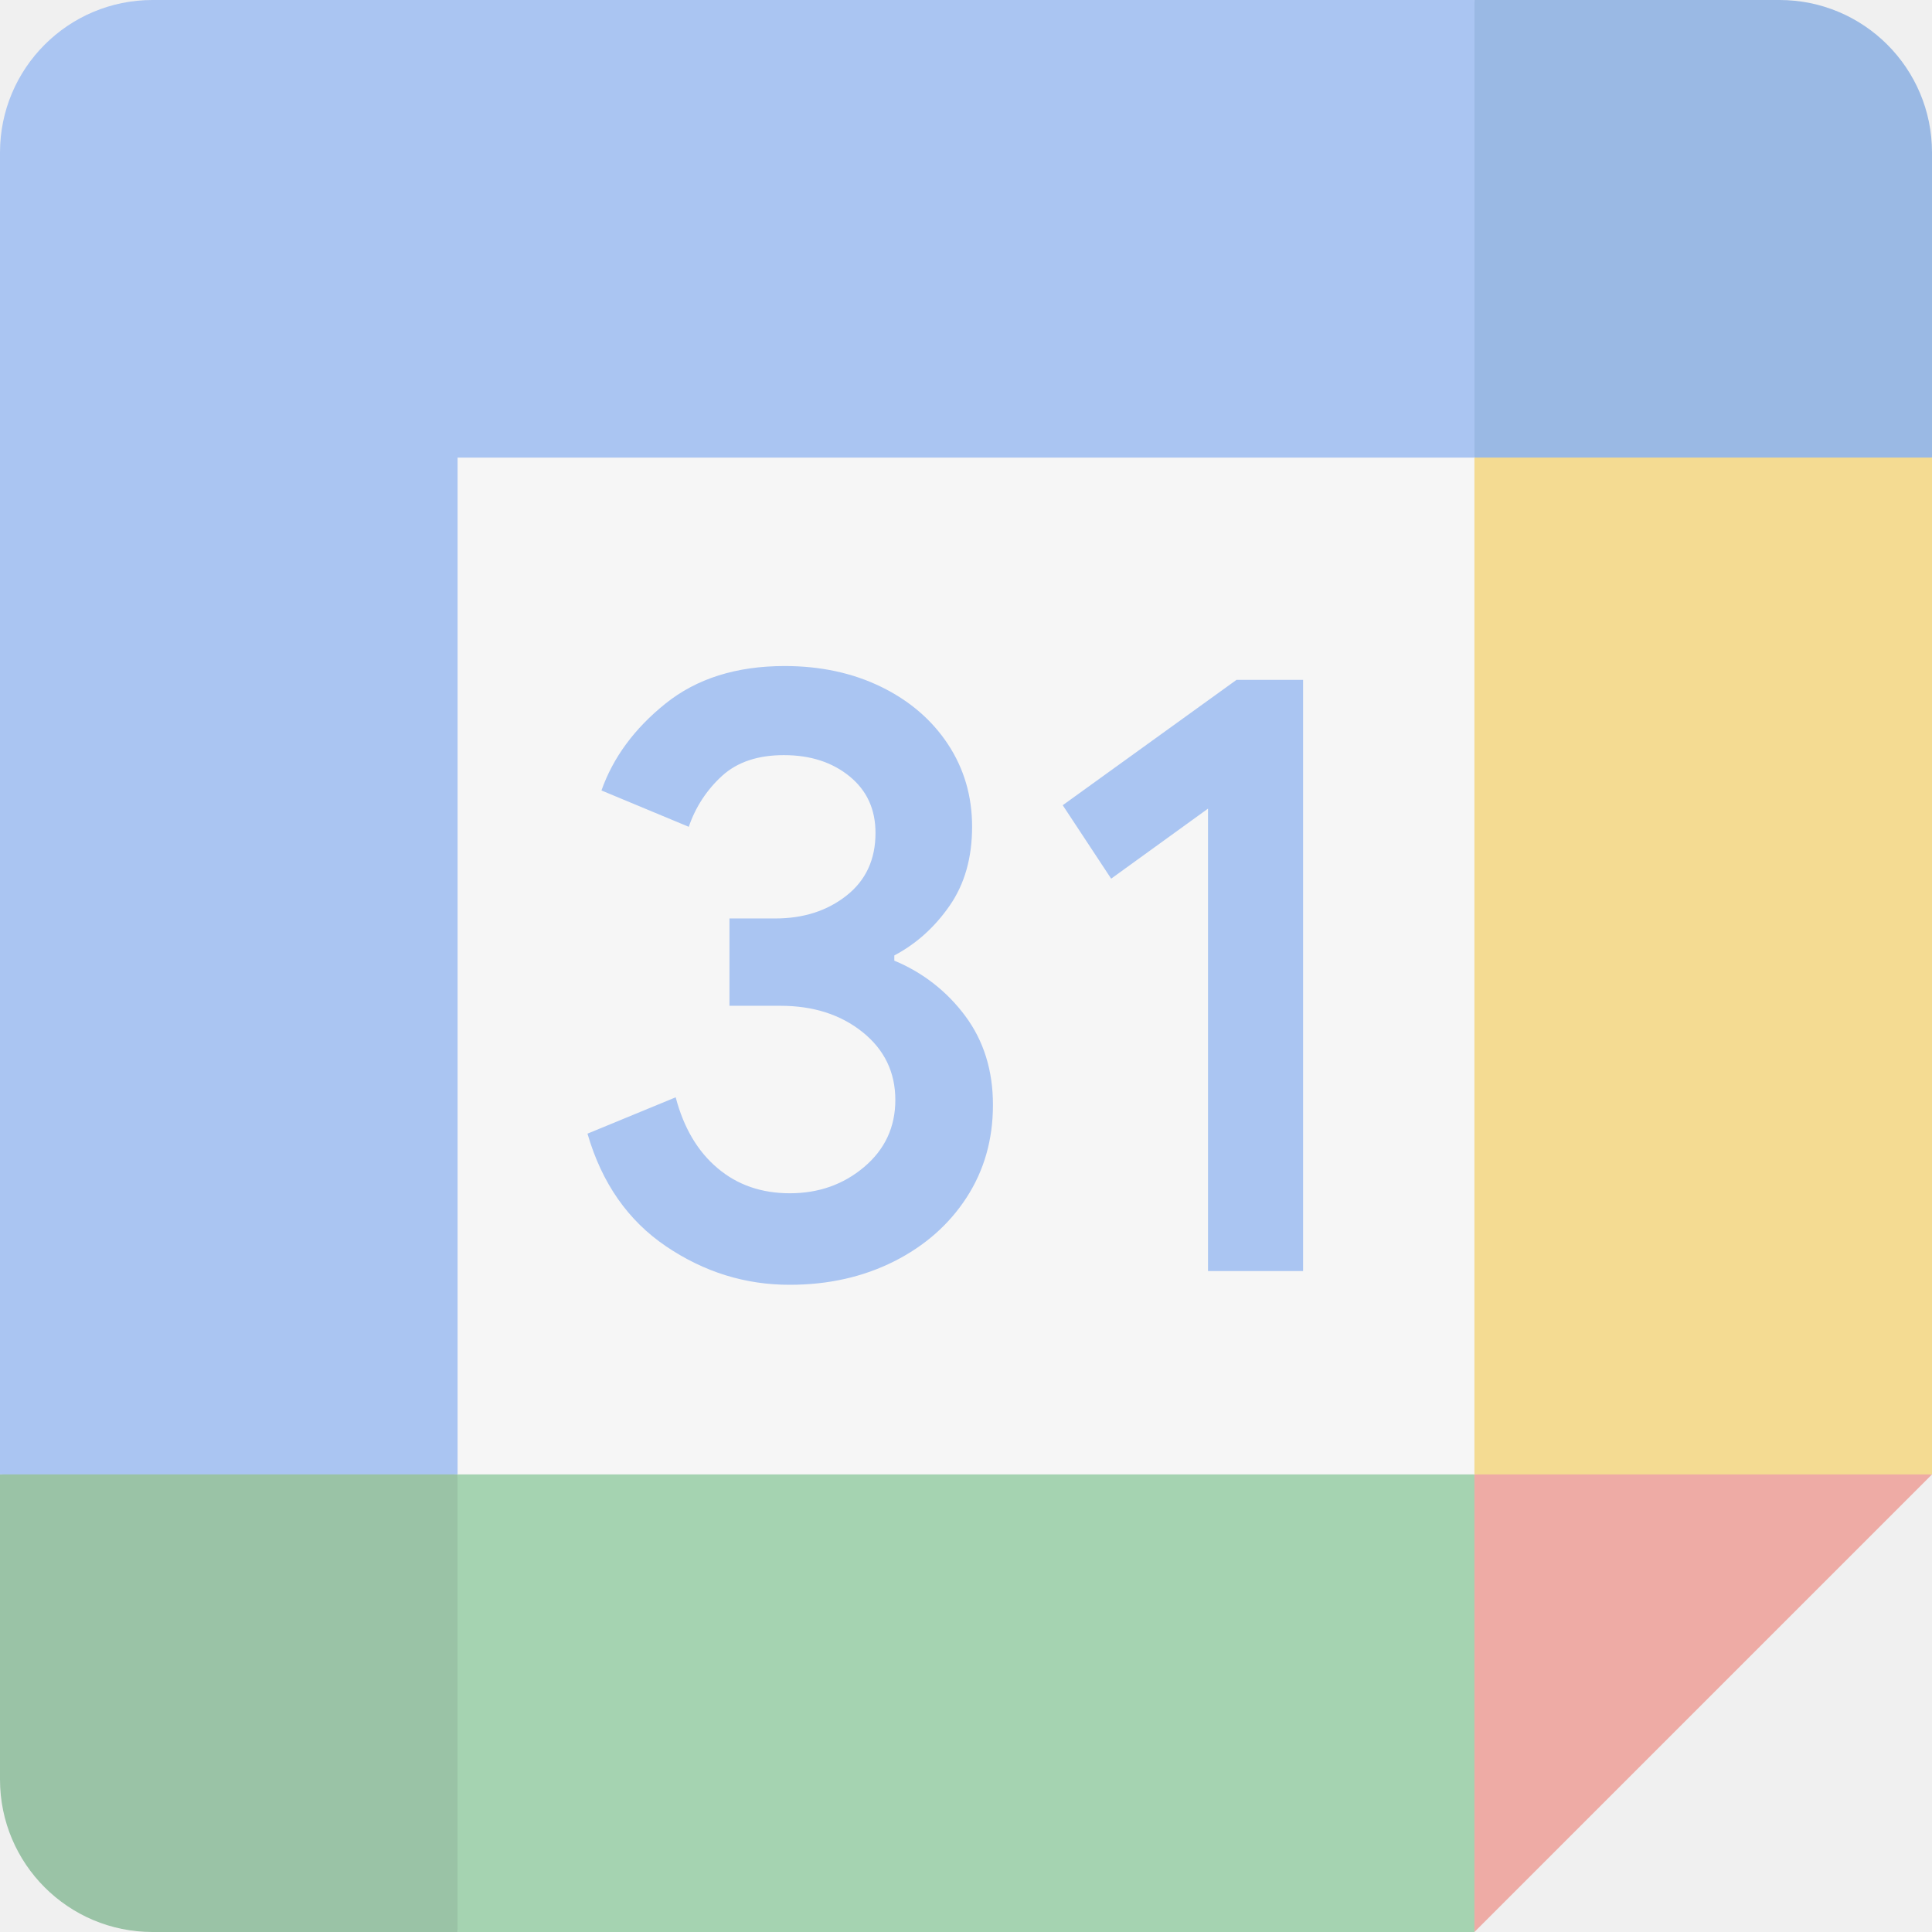
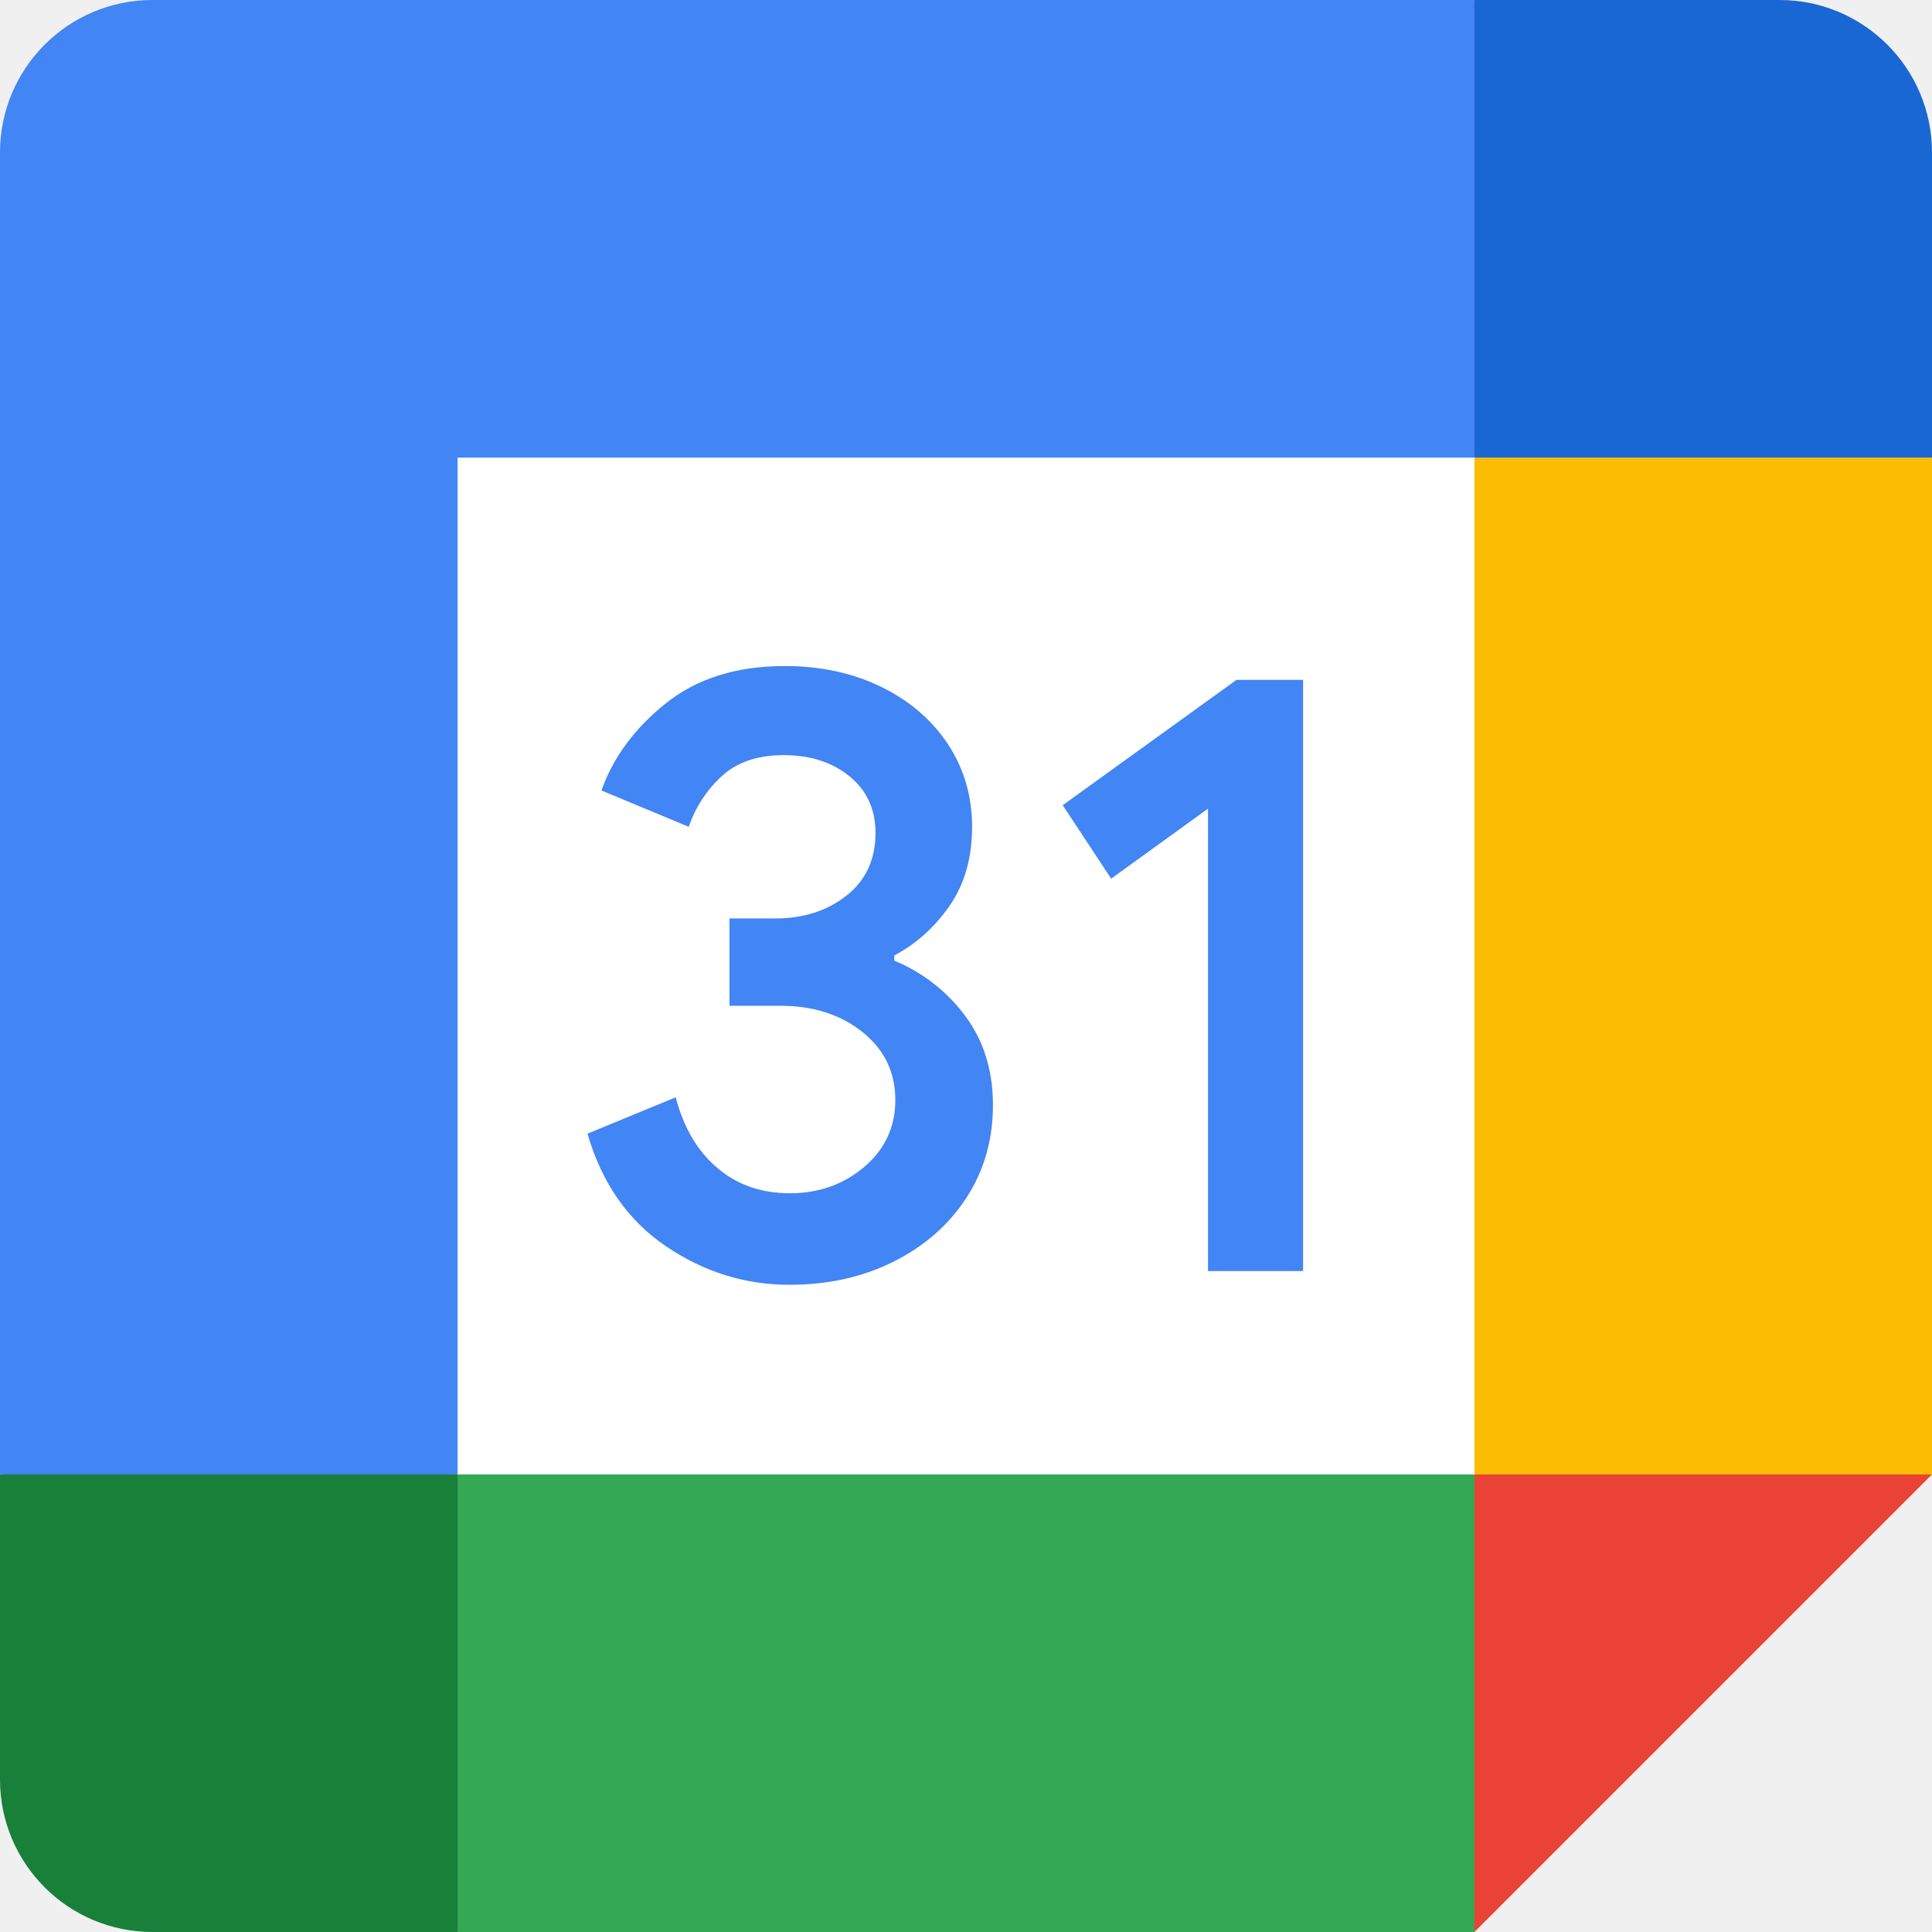
<svg xmlns="http://www.w3.org/2000/svg" width="256px" height="256px" viewBox="0 0 256 256" version="1.1" preserveAspectRatio="xMidYMid">
-   <g opacity="0.4">
+   <g>
    <g>
      <polygon fill="#FFFFFF" points="195.368 60.632 60.632 60.632 60.632 195.368 195.368 195.368" />
      <polygon fill="#EA4335" points="195.368 256 256 195.368 225.684 190.196 195.368 195.368 189.835 223.098" />
      <path d="M1.42108547e-14,195.368 L1.42108547e-14,235.789 C1.42108547e-14,246.956 9.044,256 20.211,256 L60.632,256 L66.857,225.684 L60.632,195.368 L27.599,190.196 L1.42108547e-14,195.368 Z" fill="#188038" />
      <path d="M256,60.632 L256,20.211 C256,9.044 246.956,1.42108547e-14 235.789,1.42108547e-14 L195.368,1.42108547e-14 C191.68,15.036 189.835,26.101 189.835,33.196 C189.835,40.29 191.68,49.436 195.368,60.632 C208.778,64.471 218.883,66.391 225.684,66.391 C232.485,66.391 242.59,64.471 256,60.632 Z" fill="#1967D2" />
      <polygon fill="#FBBC04" points="256 60.632 195.368 60.632 195.368 195.368 256 195.368" />
      <polygon fill="#34A853" points="195.368 195.368 60.632 195.368 60.632 256 195.368 256" />
      <path d="M195.368,0 L20.211,0 C9.044,0 0,9.044 0,20.211 L0,195.368 L60.632,195.368 L60.632,60.632 L195.368,60.632 L195.368,0 Z" fill="#4285F4" />
      <path d="M88.269,165.154 C83.234,161.752 79.747,156.783 77.844,150.215 L89.533,145.398 C90.594,149.44 92.446,152.573 95.091,154.796 C97.718,157.019 100.918,158.114 104.657,158.114 C108.48,158.114 111.764,156.952 114.509,154.627 C117.255,152.303 118.636,149.339 118.636,145.752 C118.636,142.08 117.187,139.082 114.291,136.758 C111.394,134.434 107.756,133.272 103.411,133.272 L96.657,133.272 L96.657,121.701 L102.72,121.701 C106.459,121.701 109.608,120.691 112.168,118.669 C114.728,116.648 116.008,113.886 116.008,110.366 C116.008,107.234 114.863,104.741 112.573,102.872 C110.282,101.002 107.385,100.059 103.865,100.059 C100.429,100.059 97.701,100.968 95.68,102.804 C93.66,104.645 92.142,106.969 91.267,109.558 L79.697,104.741 C81.229,100.396 84.042,96.556 88.168,93.238 C92.295,89.92 97.566,88.253 103.966,88.253 C108.699,88.253 112.96,89.162 116.733,90.998 C120.505,92.834 123.469,95.377 125.608,98.611 C127.747,101.861 128.808,105.499 128.808,109.541 C128.808,113.667 127.815,117.154 125.827,120.017 C123.84,122.88 121.398,125.069 118.501,126.602 L118.501,127.293 C122.242,128.835 125.491,131.368 127.899,134.619 C130.341,137.903 131.571,141.827 131.571,146.408 C131.571,150.989 130.408,155.082 128.084,158.669 C125.76,162.257 122.543,165.086 118.467,167.141 C114.375,169.196 109.777,170.24 104.674,170.24 C98.762,170.257 93.305,168.556 88.269,165.154 L88.269,165.154 Z M160.067,107.149 L147.234,116.429 L140.817,106.695 L163.84,90.088 L172.665,90.088 L172.665,168.421 L160.067,168.421 L160.067,107.149 Z" fill="#4285F4" />
    </g>
  </g>
</svg>
